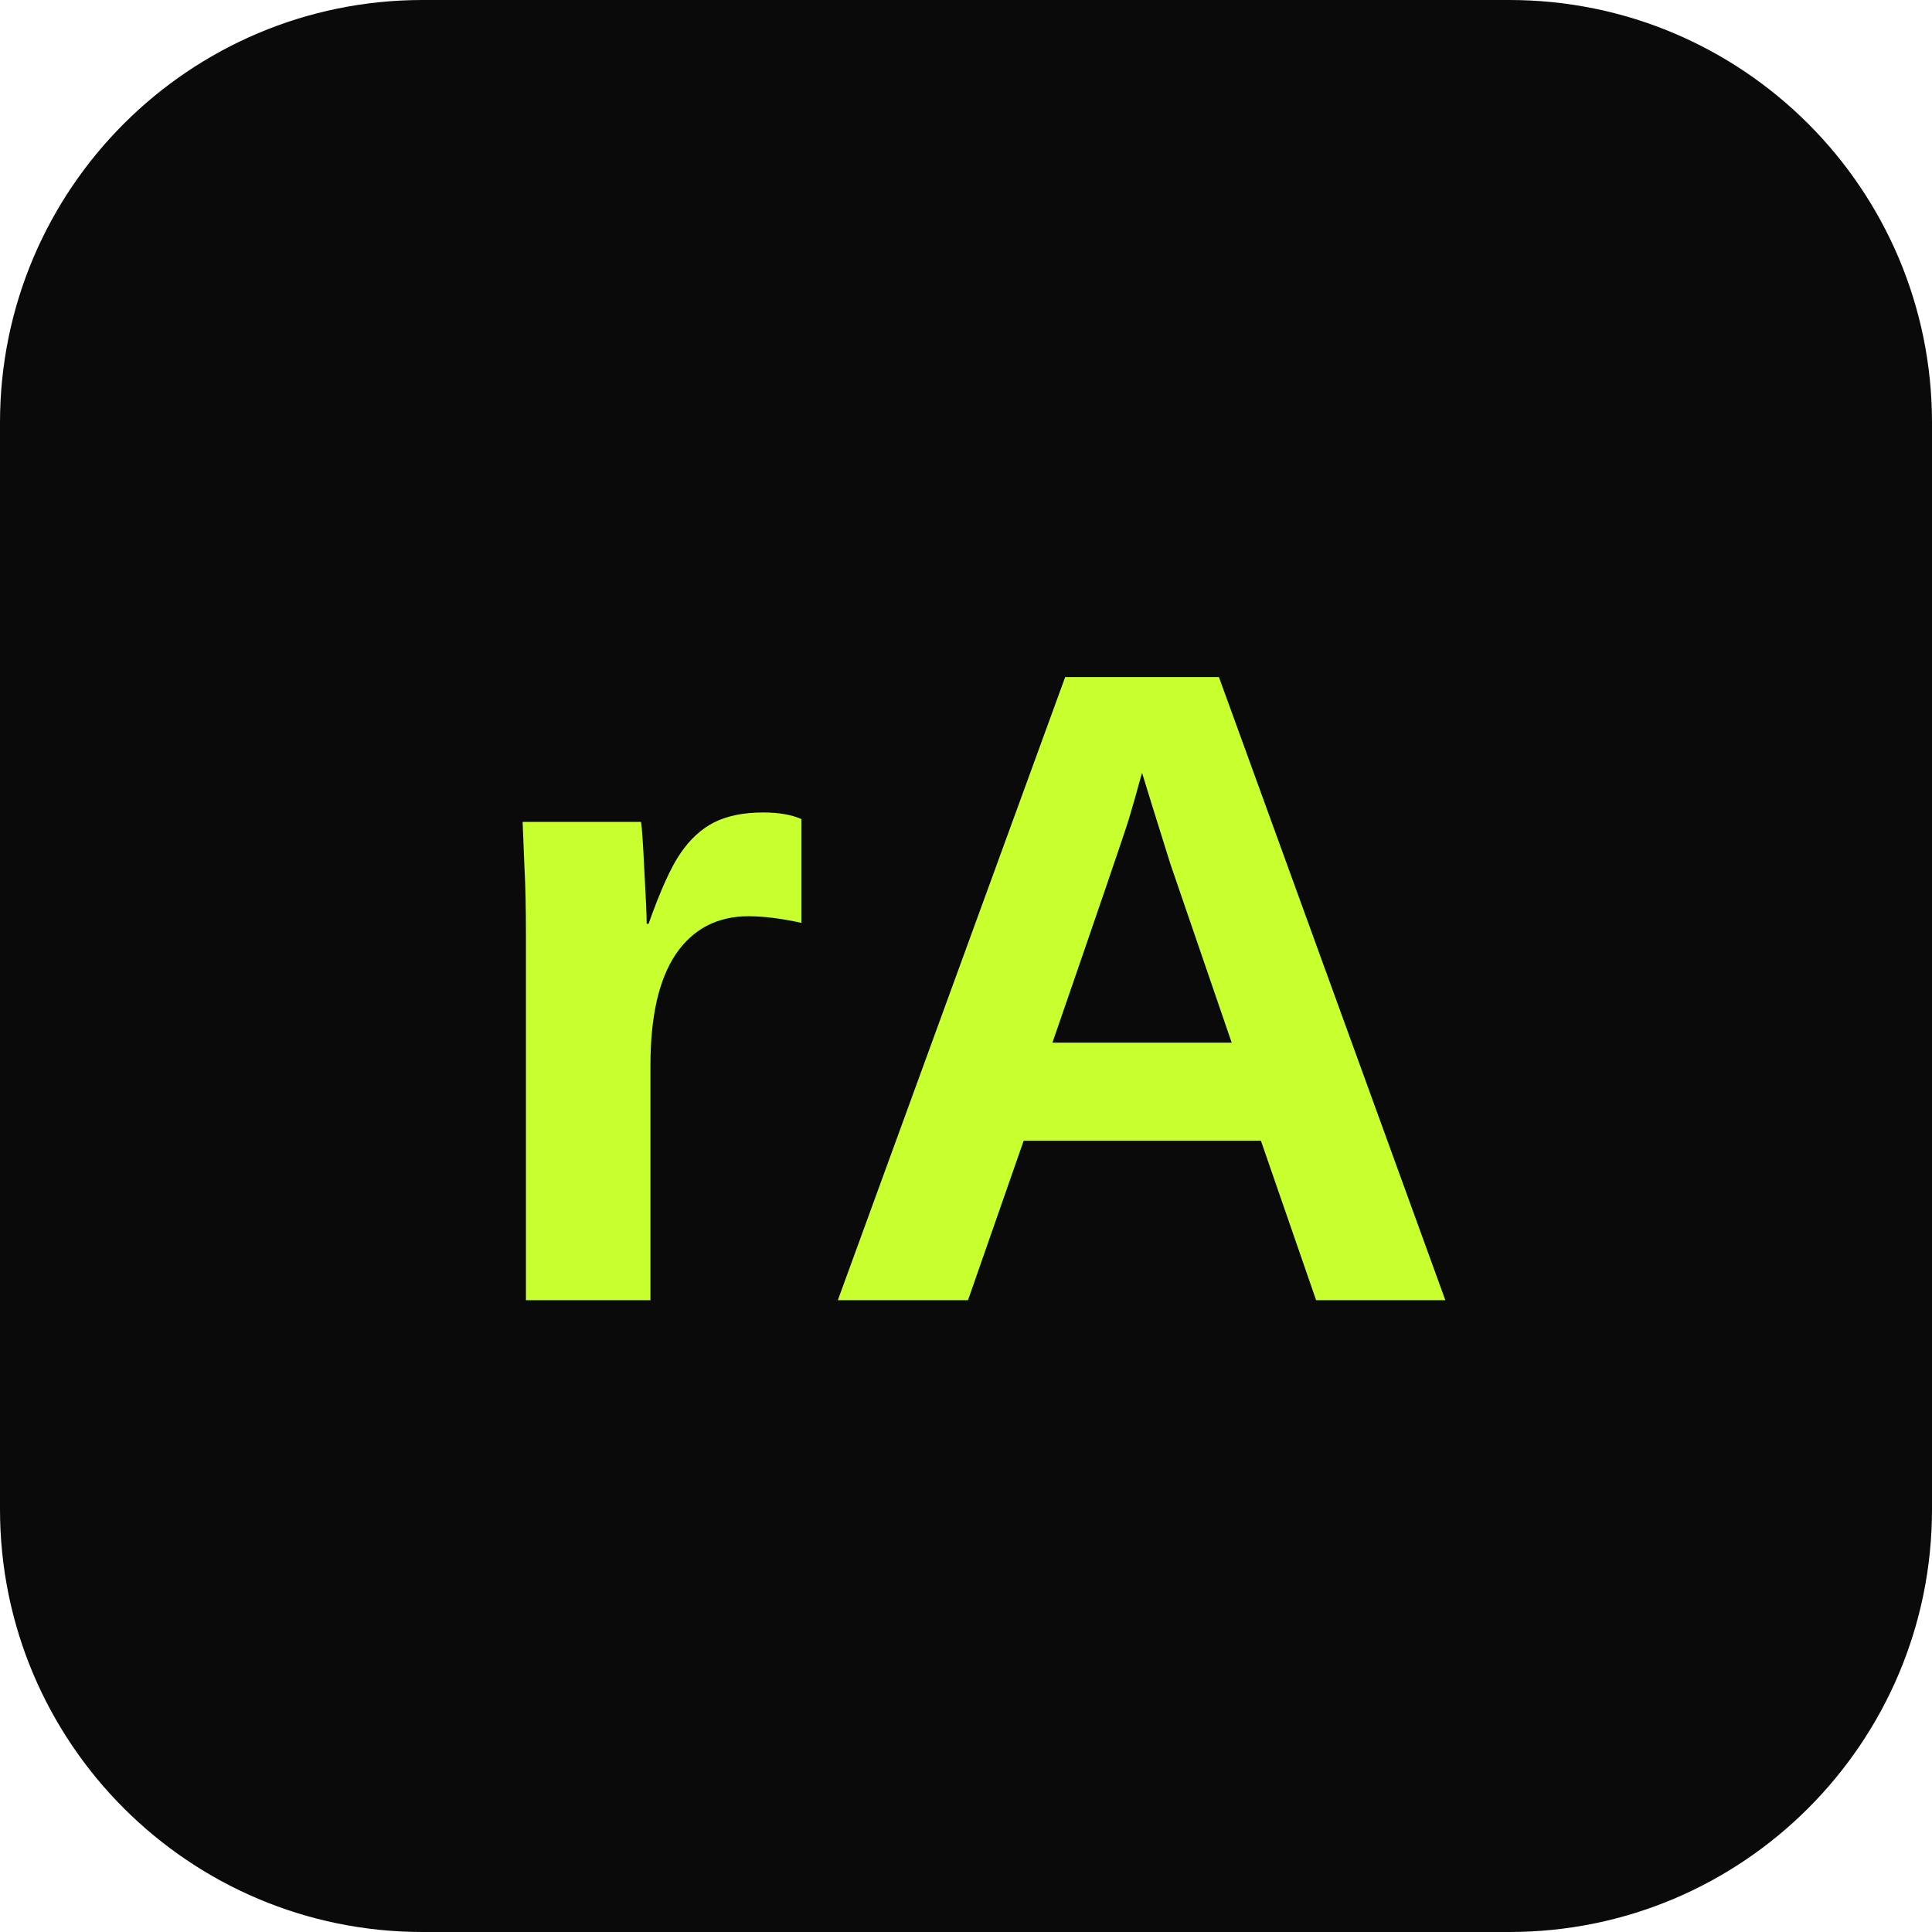
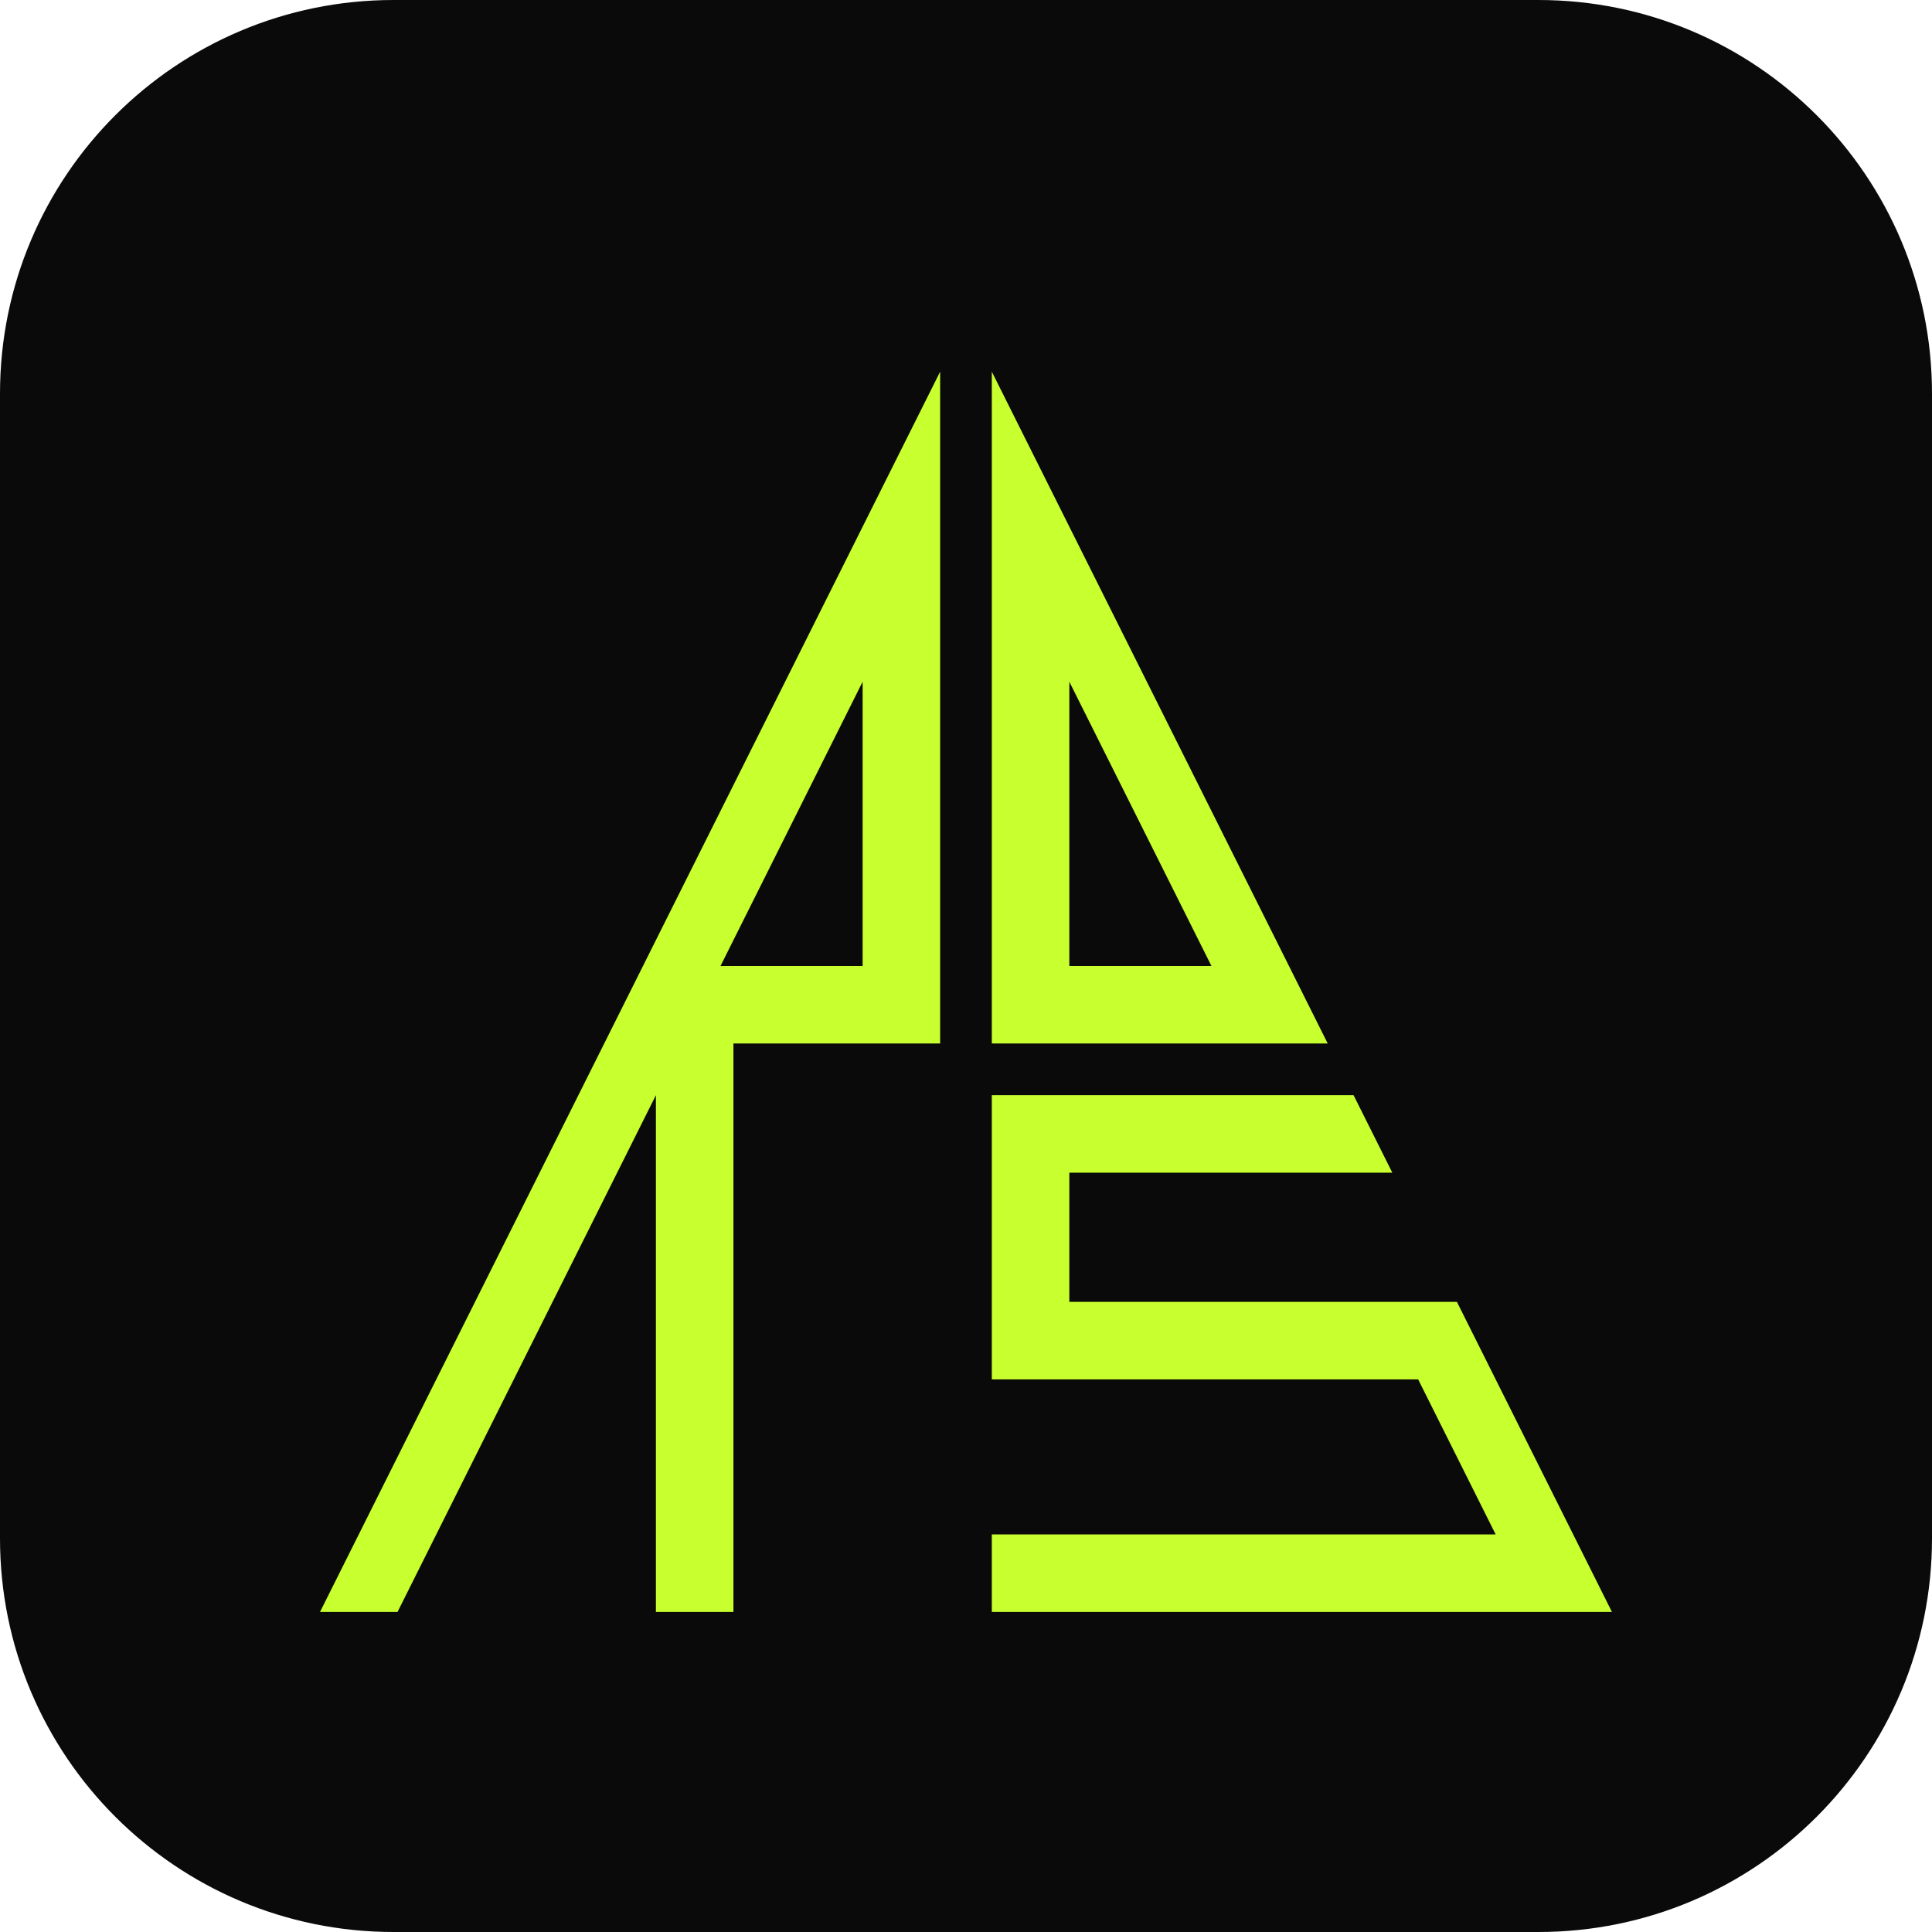
- <svg xmlns="http://www.w3.org/2000/svg" viewBox="0 0 64 64">
-   <rect width="64" height="64" rx="14" fill="#0a0a0b" />
-   <text x="50%" y="54%" dominant-baseline="middle" text-anchor="middle" font-family="Arial, sans-serif" font-weight="700" font-size="30" fill="#c8ff2e">rA</text>
+ <svg xmlns="http://www.w3.org/2000/svg" viewBox="0 0 1080 1080">
+   <rect width="1080" height="1080" rx="220" fill="#0a0a0b" />
+   <g transform="translate(150 150) scale(.7222)" fill="#c8ff2e" fill-rule="evenodd">
+     <path d="M40 1040 520 80v520H360v440h-60V640L100 1040ZM460 320v220H350Z" />
+     <path d="M560 80l260 520H560ZM620 320v220h110Z" />
+     <path d="M560 640h280l30 60H620v100h300l120 240H560v-60h390l-60-120H560Z" />
+   </g>
</svg>
